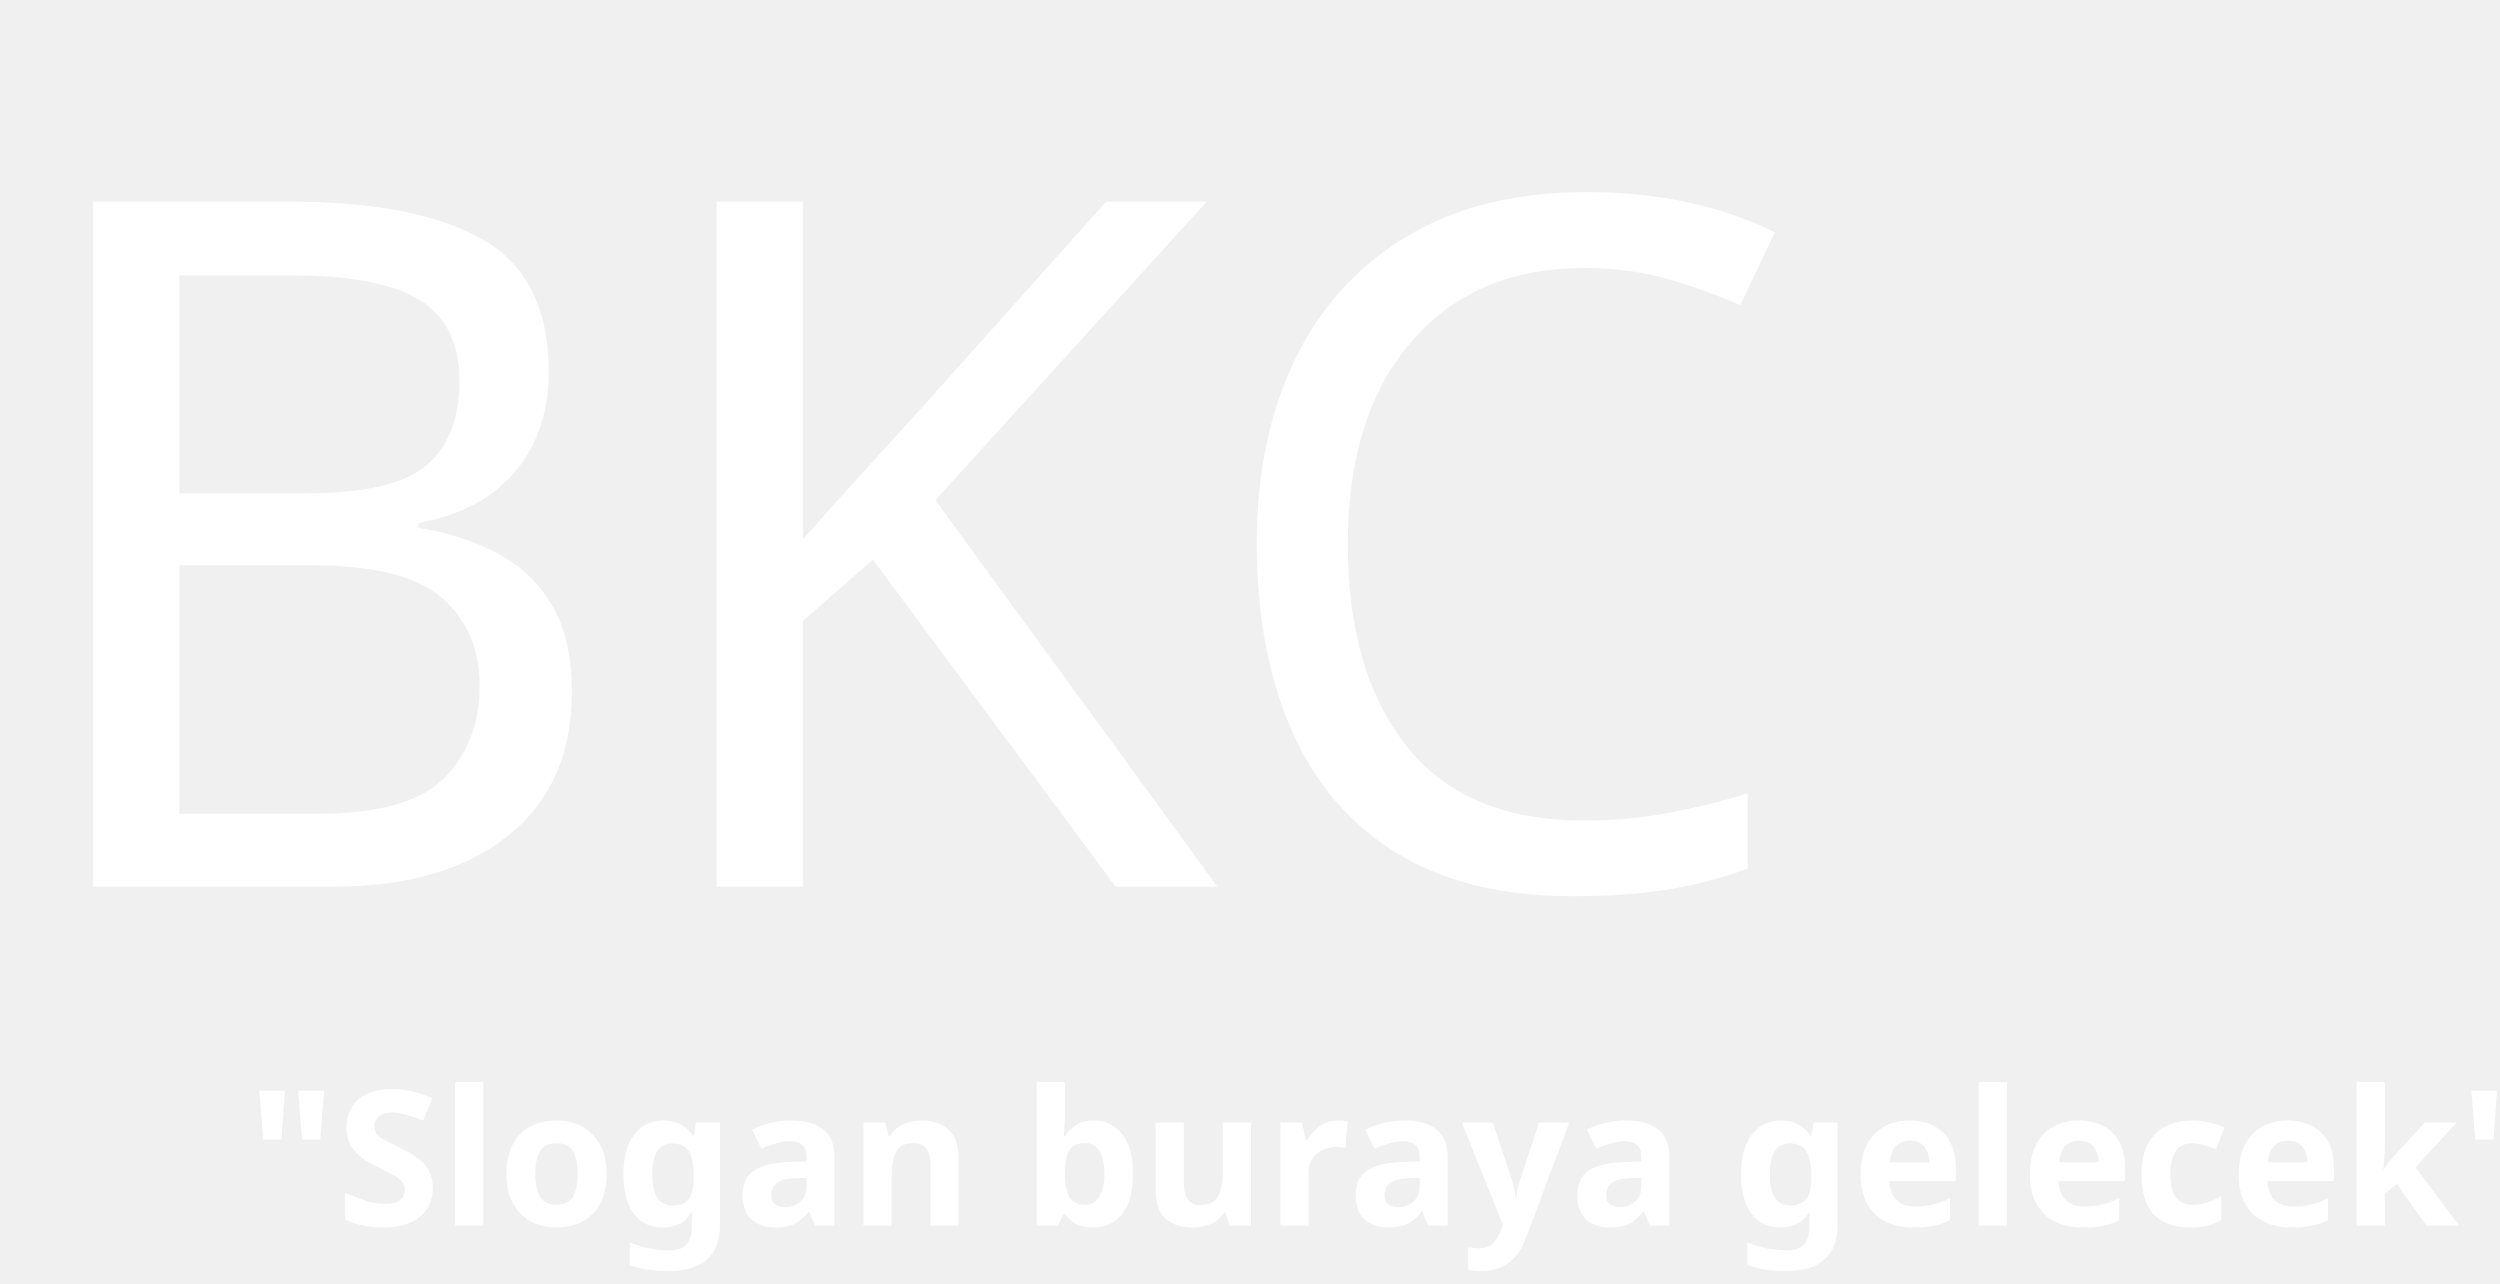
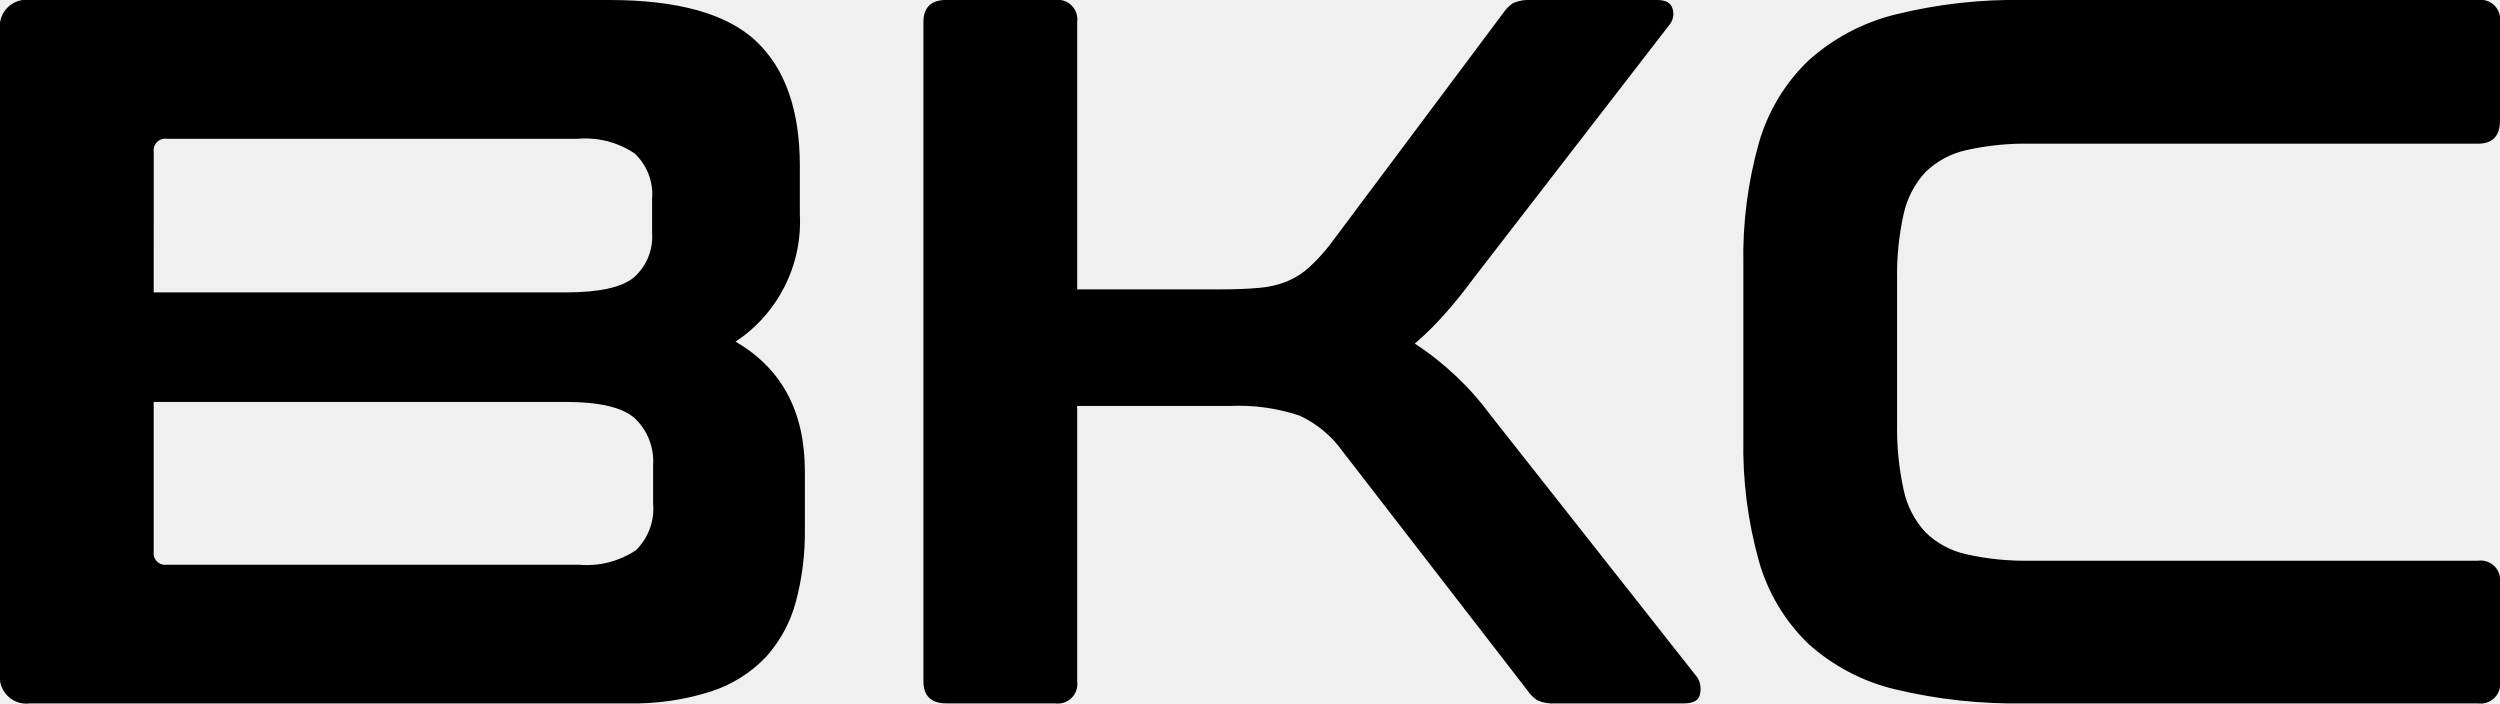
- <svg xmlns="http://www.w3.org/2000/svg" width="172" height="88.325">
-   <g data-name="Group 7233" fill="#fff">
-     <text transform="translate(0 61)" font-size="66" font-family="ConthraxSb-Regular, Conthrax">
-       <tspan x="0" y="0">BKC</tspan>
-     </text>
-     <text data-name="&quot;Slogan buraya gelecek&quot;" transform="translate(17 84.325)" font-size="13" font-family="ProximaNova-Semibold, Proxima Nova" font-weight="600">
-       <tspan x="0" y="0">"Slogan buraya gelecek"</tspan>
-     </text>
-   </g>
+ <svg xmlns="http://www.w3.org/2000/svg" width="164.208" height="46.2">
+   <path data-name="Path 6595" d="M39.996 0q6.8 0 9.669 2.706t2.871 8.184v3.168a9.446 9.446 0 0 1-4.224 8.382q4.554 2.64 4.554 8.514v3.828a17.553 17.553 0 0 1-.594 4.752 8.776 8.776 0 0 1-1.947 3.6 8.648 8.648 0 0 1-3.6 2.277 16.8 16.8 0 0 1-5.541.789H1.98A1.75 1.75 0 0 1 0 44.22V1.98A1.75 1.75 0 0 1 1.98 0Zm-29.9 26.4v9.834a.758.758 0 0 0 .858.858h27.06a5.812 5.812 0 0 0 3.762-.957 3.824 3.824 0 0 0 1.122-3.069v-2.508a3.878 3.878 0 0 0-1.221-3.1Q40.458 26.4 37.158 26.4Zm0-7.194h27.06q3.3 0 4.488-.99a3.565 3.565 0 0 0 1.188-2.9v-2.244a3.68 3.68 0 0 0-1.155-3 5.832 5.832 0 0 0-3.729-.957H10.956a.758.758 0 0 0-.858.858ZM69.3 0a1.283 1.283 0 0 1 1.452 1.452v17.556h9.306q1.584 0 2.64-.1a6.338 6.338 0 0 0 1.846-.428 5.081 5.081 0 0 0 1.452-.924 12.12 12.12 0 0 0 1.386-1.518L98.734.858a2.334 2.334 0 0 1 .66-.66 2.7 2.7 0 0 1 1.254-.2h8.184q.858 0 1.023.561a1.127 1.127 0 0 1-.165 1.023l-12.8 16.566q-1.122 1.518-2.079 2.574a21.033 21.033 0 0 1-1.881 1.848 19.3 19.3 0 0 1 5.016 4.752l13.53 17.16a1.405 1.405 0 0 1 .2 1.023q-.07.695-1.06.695h-8.448a2.5 2.5 0 0 1-1.188-.2 2.334 2.334 0 0 1-.66-.66L88.176 29.634a7.1 7.1 0 0 0-2.838-2.343 12.563 12.563 0 0 0-4.554-.627H70.752v18.084A1.283 1.283 0 0 1 69.3 46.2h-7.128q-1.518 0-1.518-1.452v-43.3q0-1.452 1.518-1.452Zm93.456 0a1.283 1.283 0 0 1 1.452 1.452V7.92q0 1.518-1.452 1.518h-29.37a17.626 17.626 0 0 0-4.257.429 5.517 5.517 0 0 0-2.673 1.452 5.908 5.908 0 0 0-1.419 2.739 18.391 18.391 0 0 0-.429 4.356v9.372a18.823 18.823 0 0 0 .429 4.389 5.922 5.922 0 0 0 1.419 2.772 5.517 5.517 0 0 0 2.673 1.453 17.626 17.626 0 0 0 4.257.429h29.37a1.283 1.283 0 0 1 1.452 1.452v6.468a1.283 1.283 0 0 1-1.452 1.451H132.99a33.787 33.787 0 0 1-8.514-.924 13.008 13.008 0 0 1-5.709-3 12.143 12.143 0 0 1-3.234-5.412 27.813 27.813 0 0 1-1.023-8.085V17.424a27.472 27.472 0 0 1 1.023-8.052 12.149 12.149 0 0 1 3.234-5.379 13.278 13.278 0 0 1 5.709-3.036A32.676 32.676 0 0 1 132.99 0Z" />
</svg>
